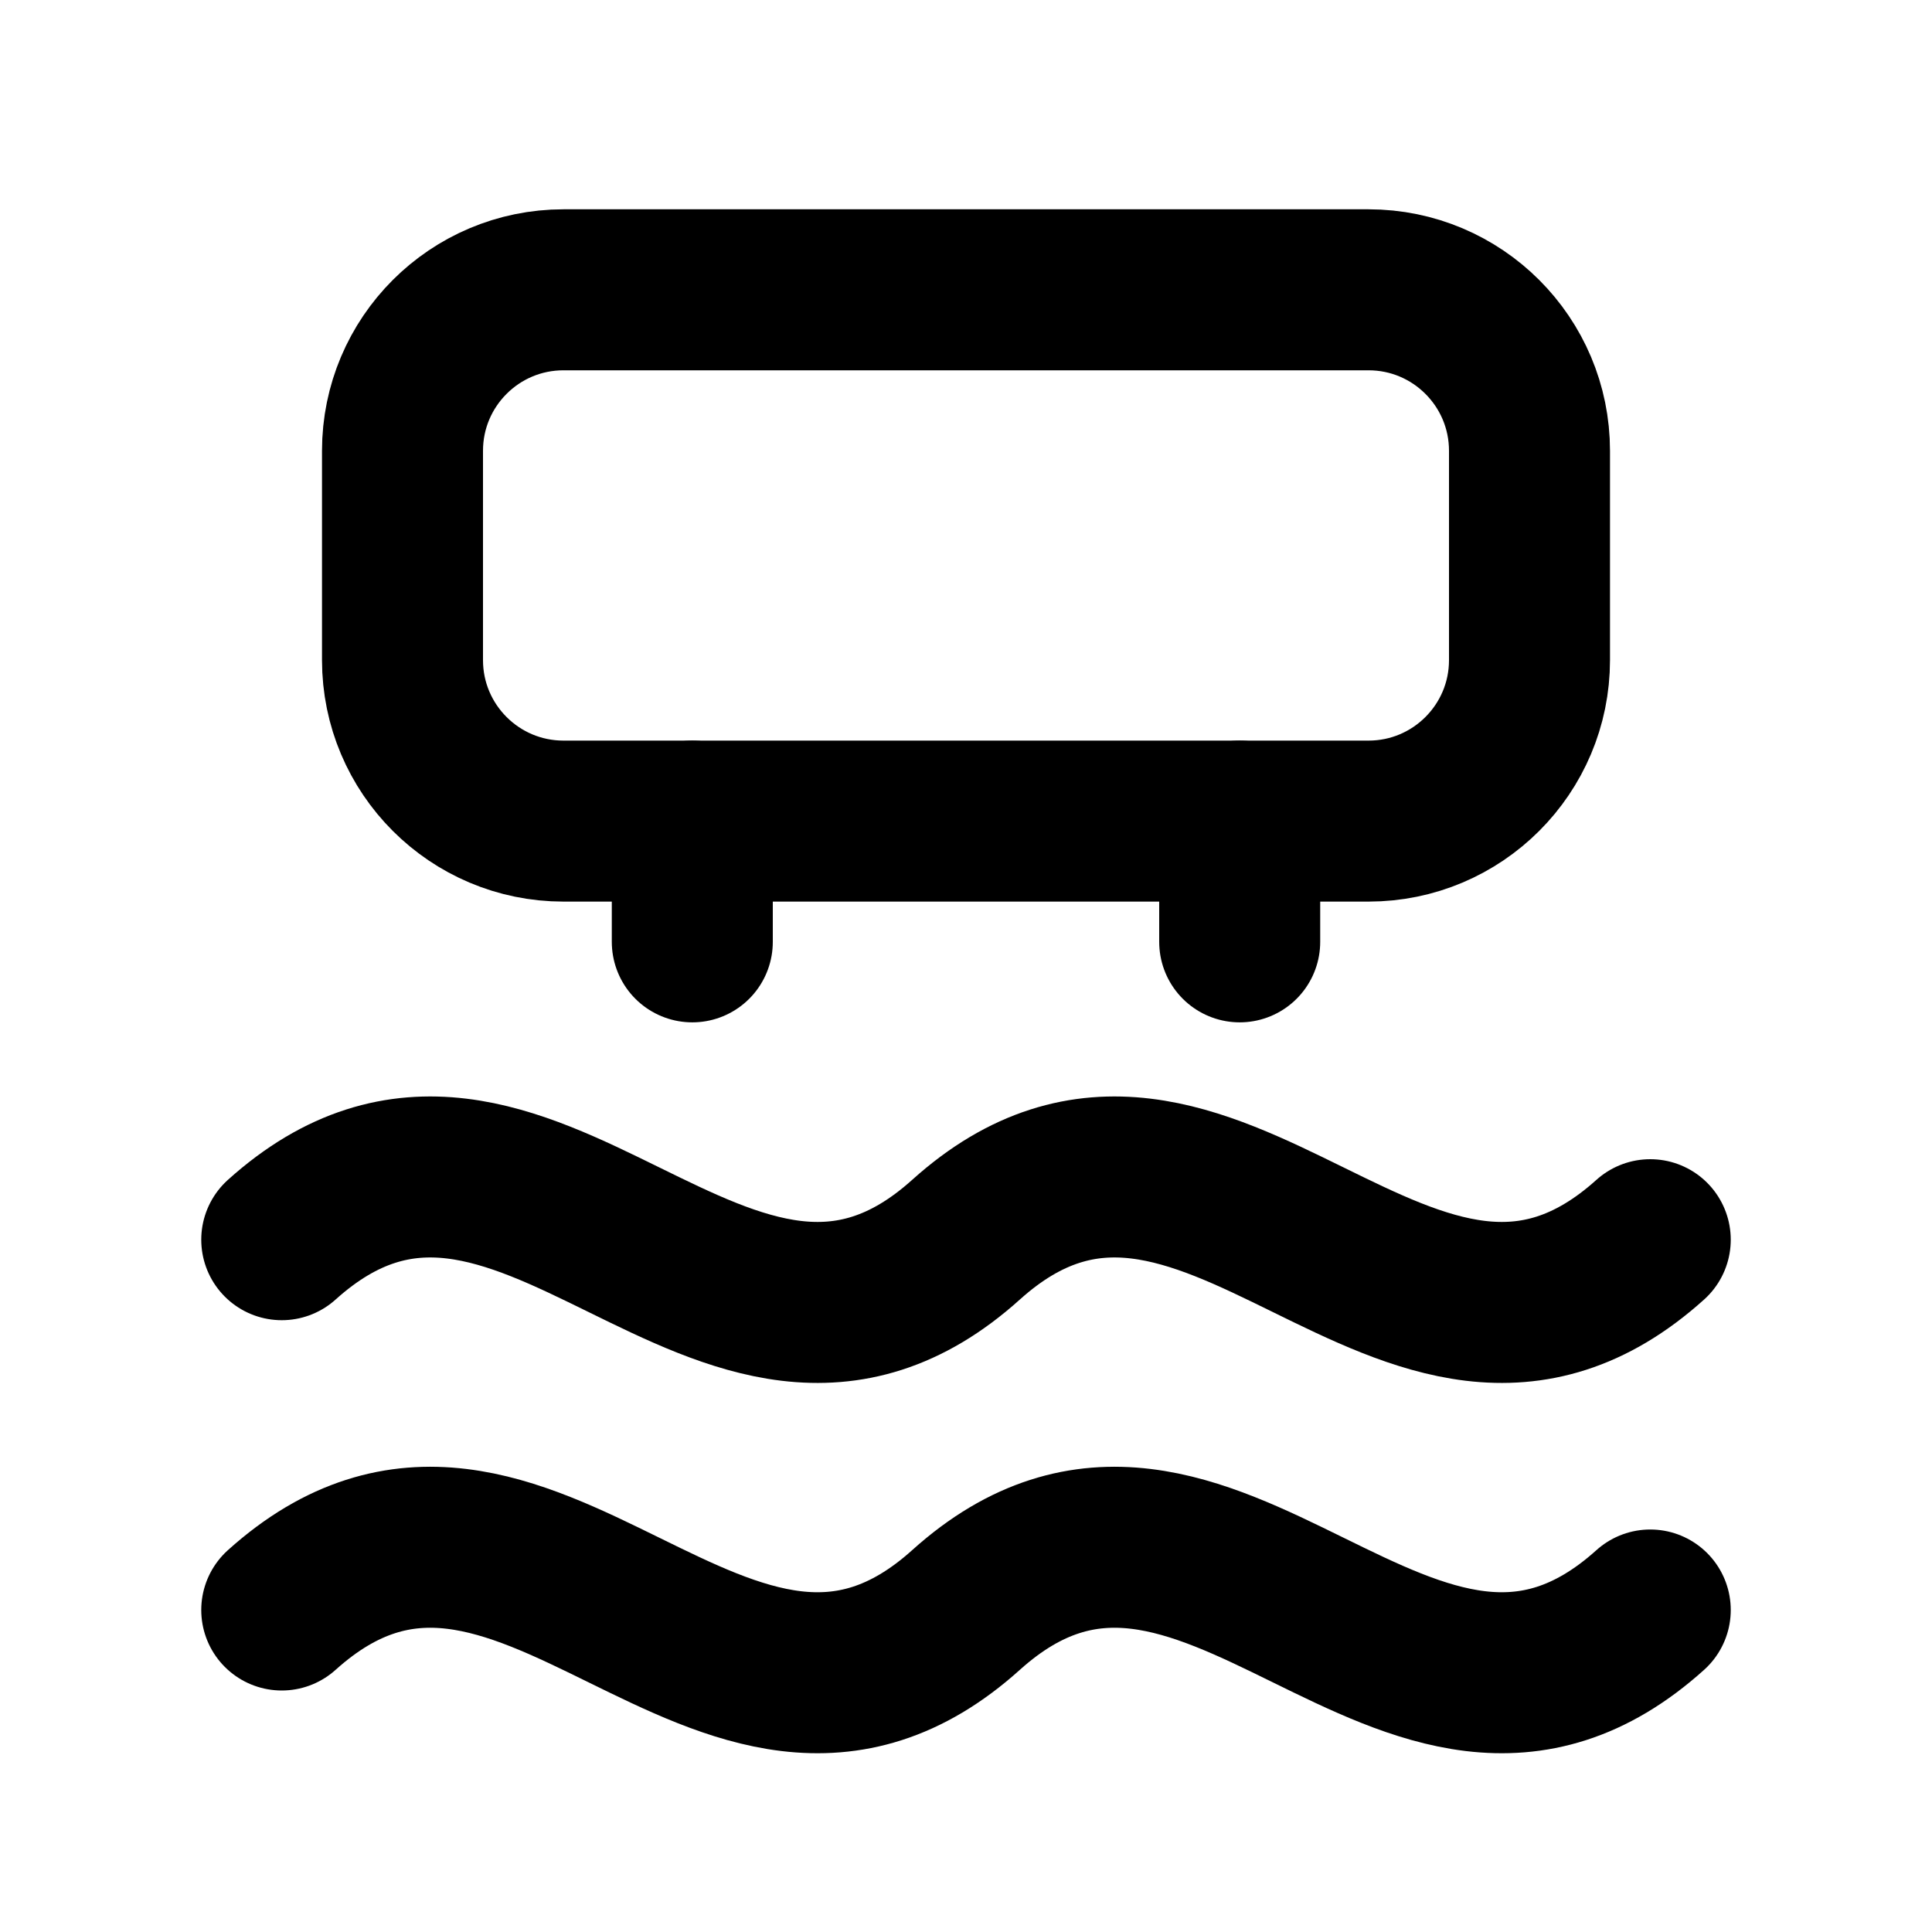
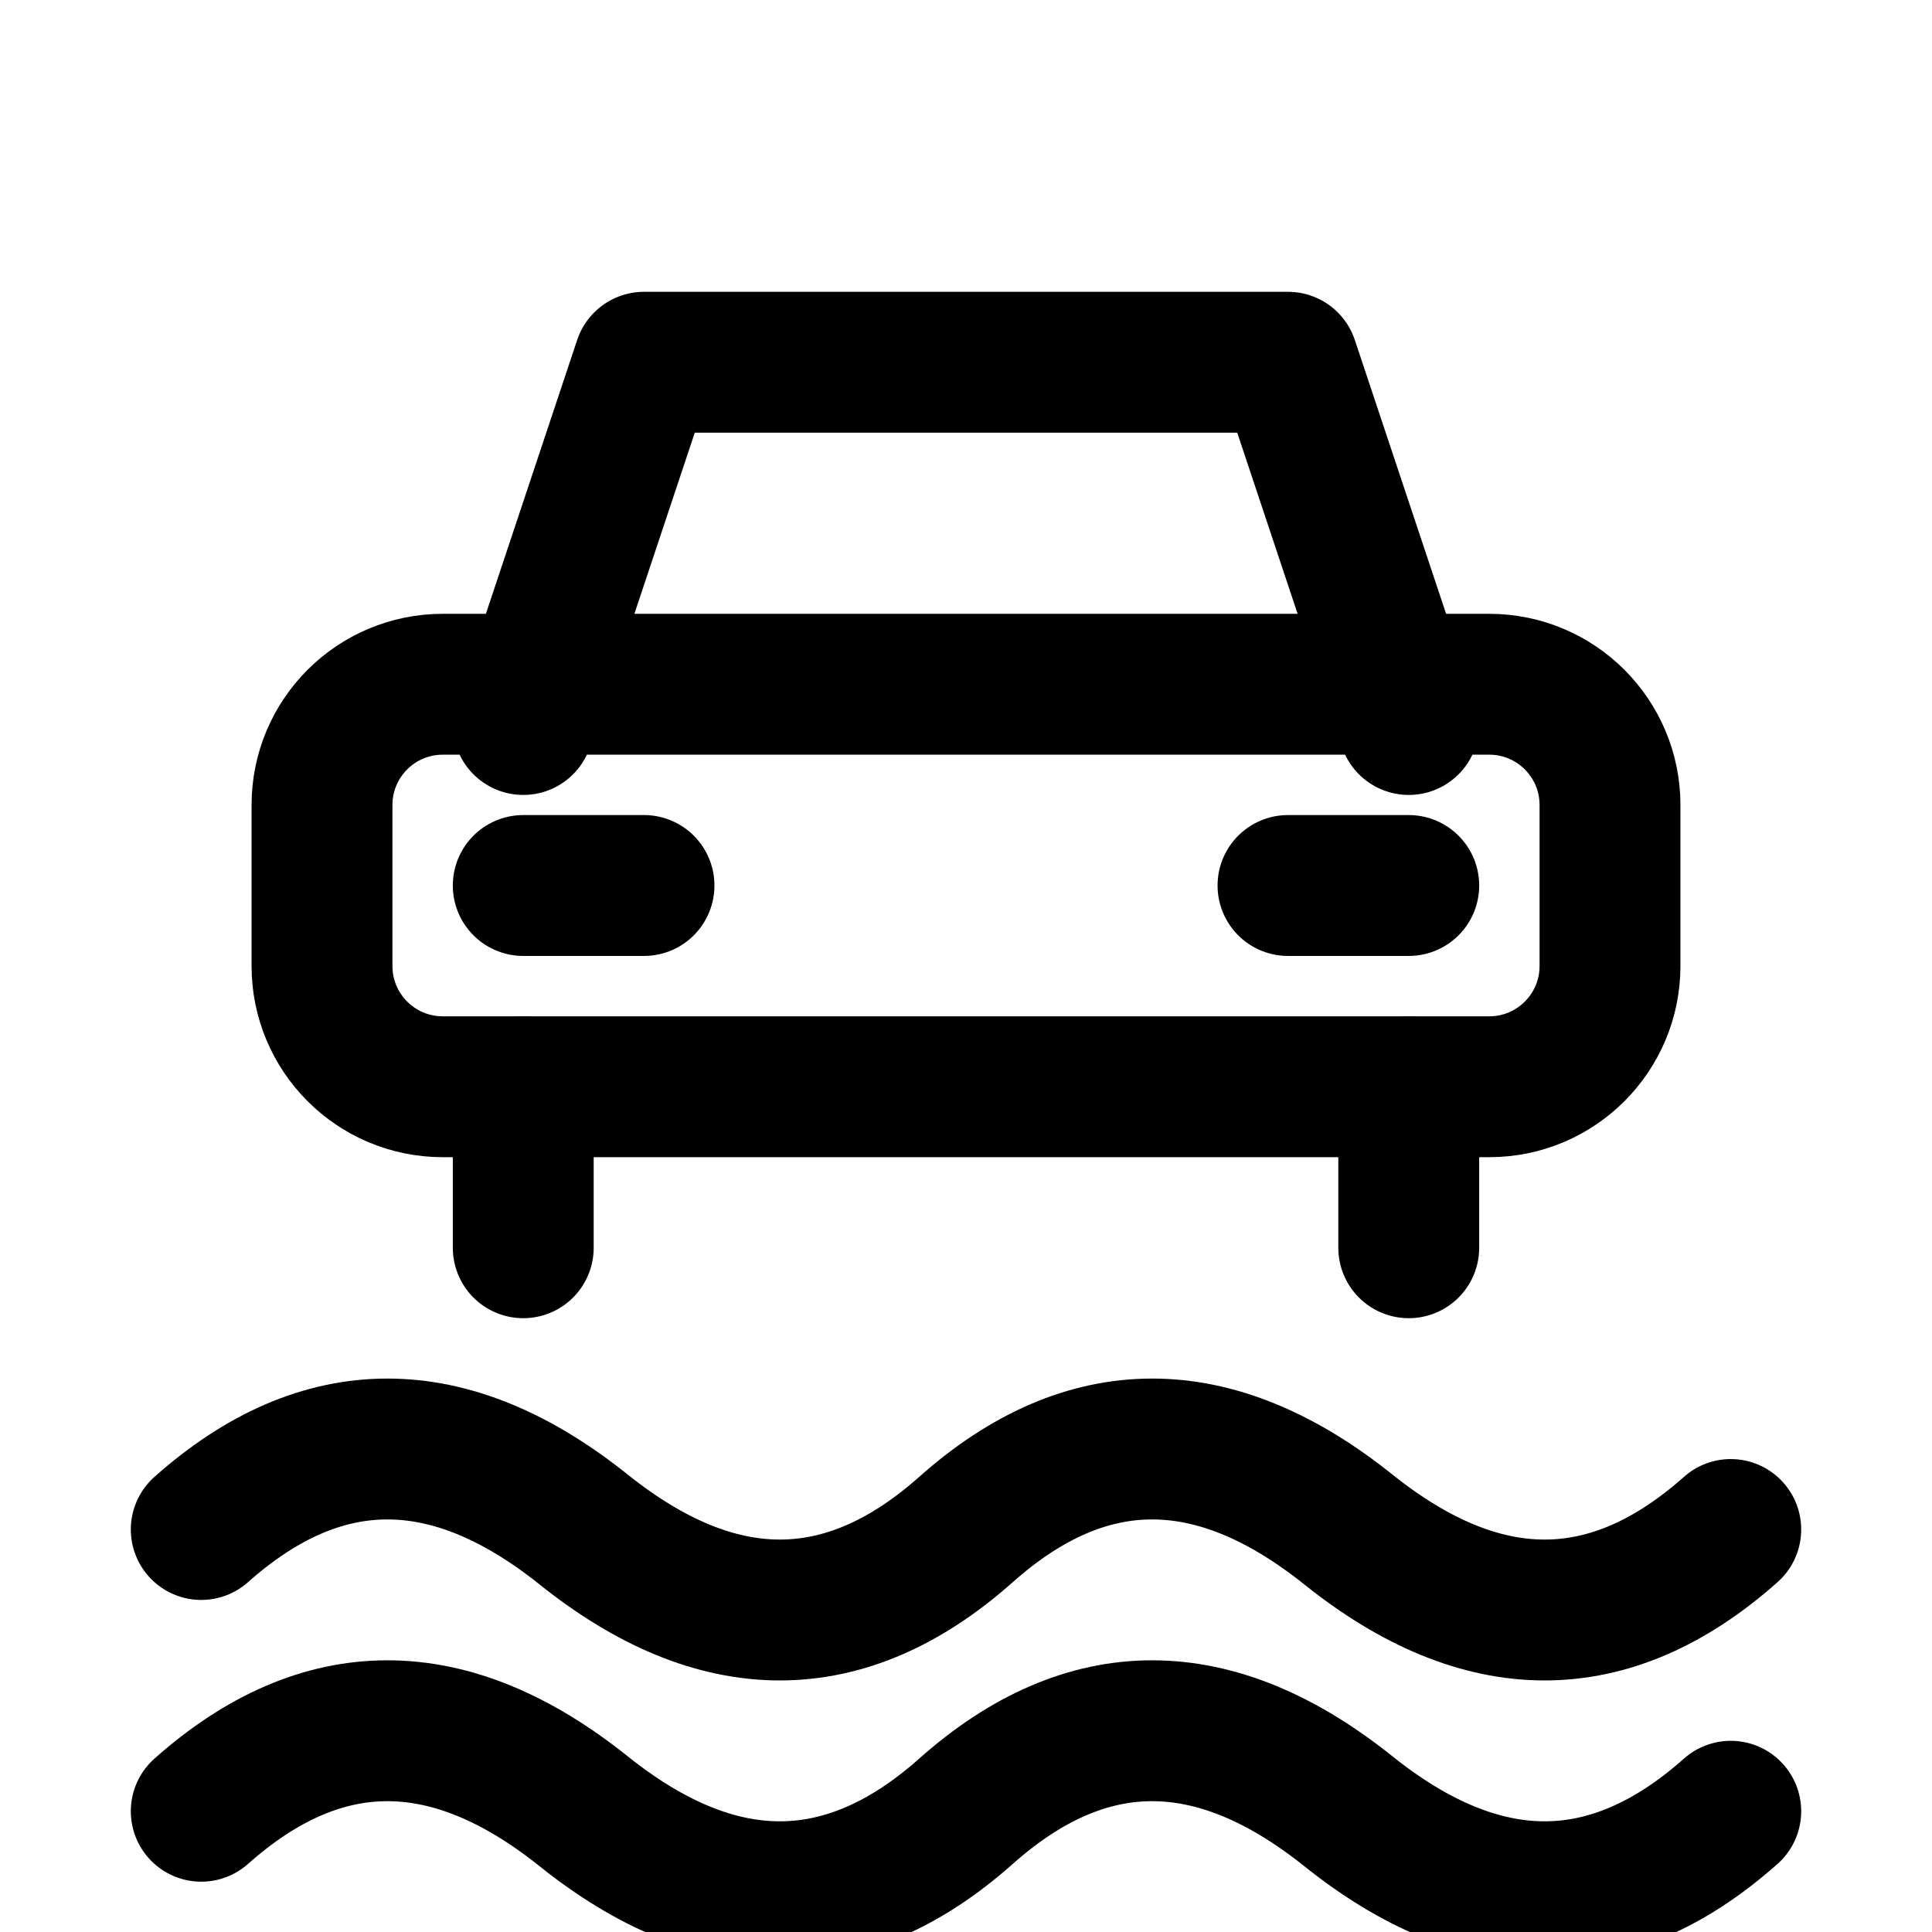
- <svg xmlns="http://www.w3.org/2000/svg" viewBox="0 0 24 24" fill="none" stroke="#000000" stroke-width="2" stroke-linecap="round" stroke-linejoin="round">
-   <rect x="5" y="3.6" width="14" height="6.6" rx="2" />
-   <path d="M8.6 10.2v1.5" />
-   <path d="M15.4 10.2v1.5" />
-   <path d="M3.5 15.4c3-2.7 5.5 2.7 8.5 0s5.5 2.7 8.5 0" />
-   <path d="M3.5 20c3-2.7 5.5 2.7 8.5 0s5.5 2.7 8.5 0" />
+ <svg xmlns="http://www.w3.org/2000/svg" width="48" height="48" viewBox="0 0 48 48">
+   <path d="M13 18 L16 9 H32 L35 18" fill="none" stroke="#000000" stroke-width="3.5" stroke-linecap="round" stroke-linejoin="round" />
+   <path d="M11,17 H37 A3,3 0 0 1 40,20 V24 A3,3 0 0 1 37,27 H11 A3,3 0 0 1 8,24 V20 A3,3 0 0 1 11,17 Z" fill="none" stroke="#000000" stroke-width="3.5" stroke-linecap="round" stroke-linejoin="round" />
+   <path d="M13 22 H16 M32 22 H35 M13 27 V31 M35 27 V31" fill="none" stroke="#000000" stroke-width="3.5" stroke-linecap="round" stroke-linejoin="round" />
+   <path d="M5 38 q4.5 -4 9.5 0 t9.5 0 t9.5 0 t9.5 0" fill="none" stroke="#000000" stroke-width="3.5" stroke-linecap="round" stroke-linejoin="round" />
+   <path d="M5 45 q4.5 -4 9.5 0 t9.5 0 t9.5 0 t9.5 0" fill="none" stroke="#000000" stroke-width="3.5" stroke-linecap="round" stroke-linejoin="round" />
</svg>
